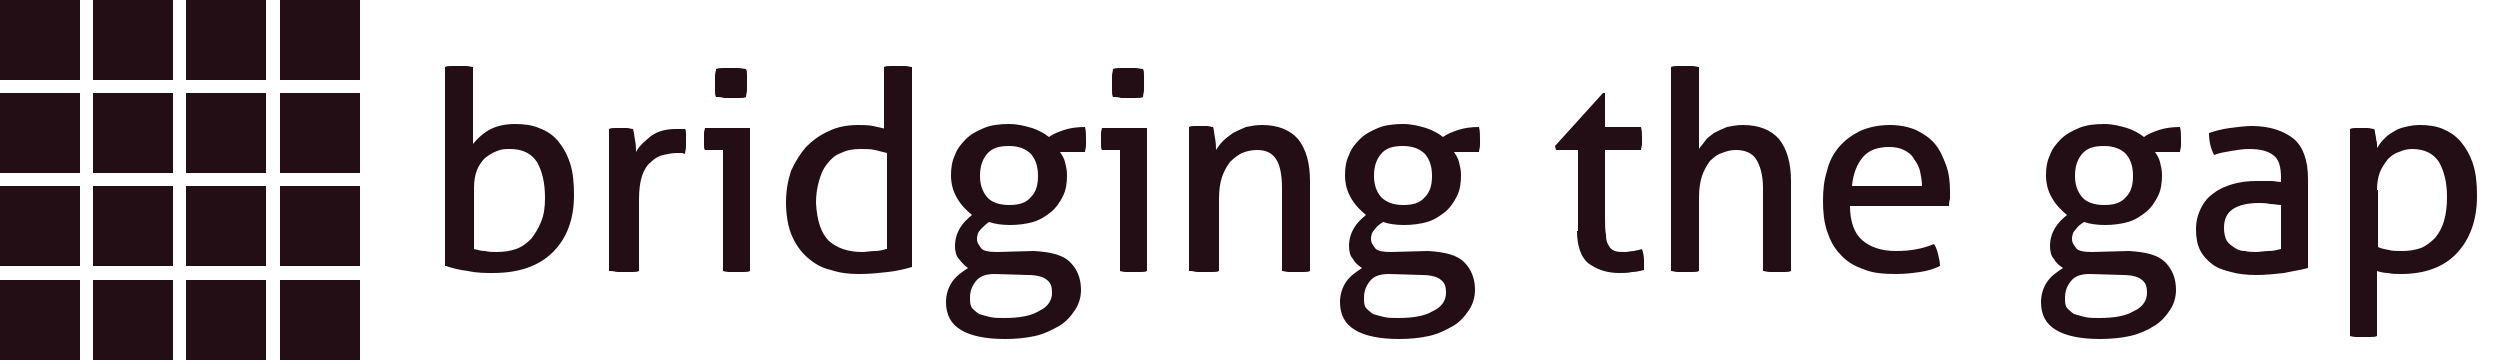
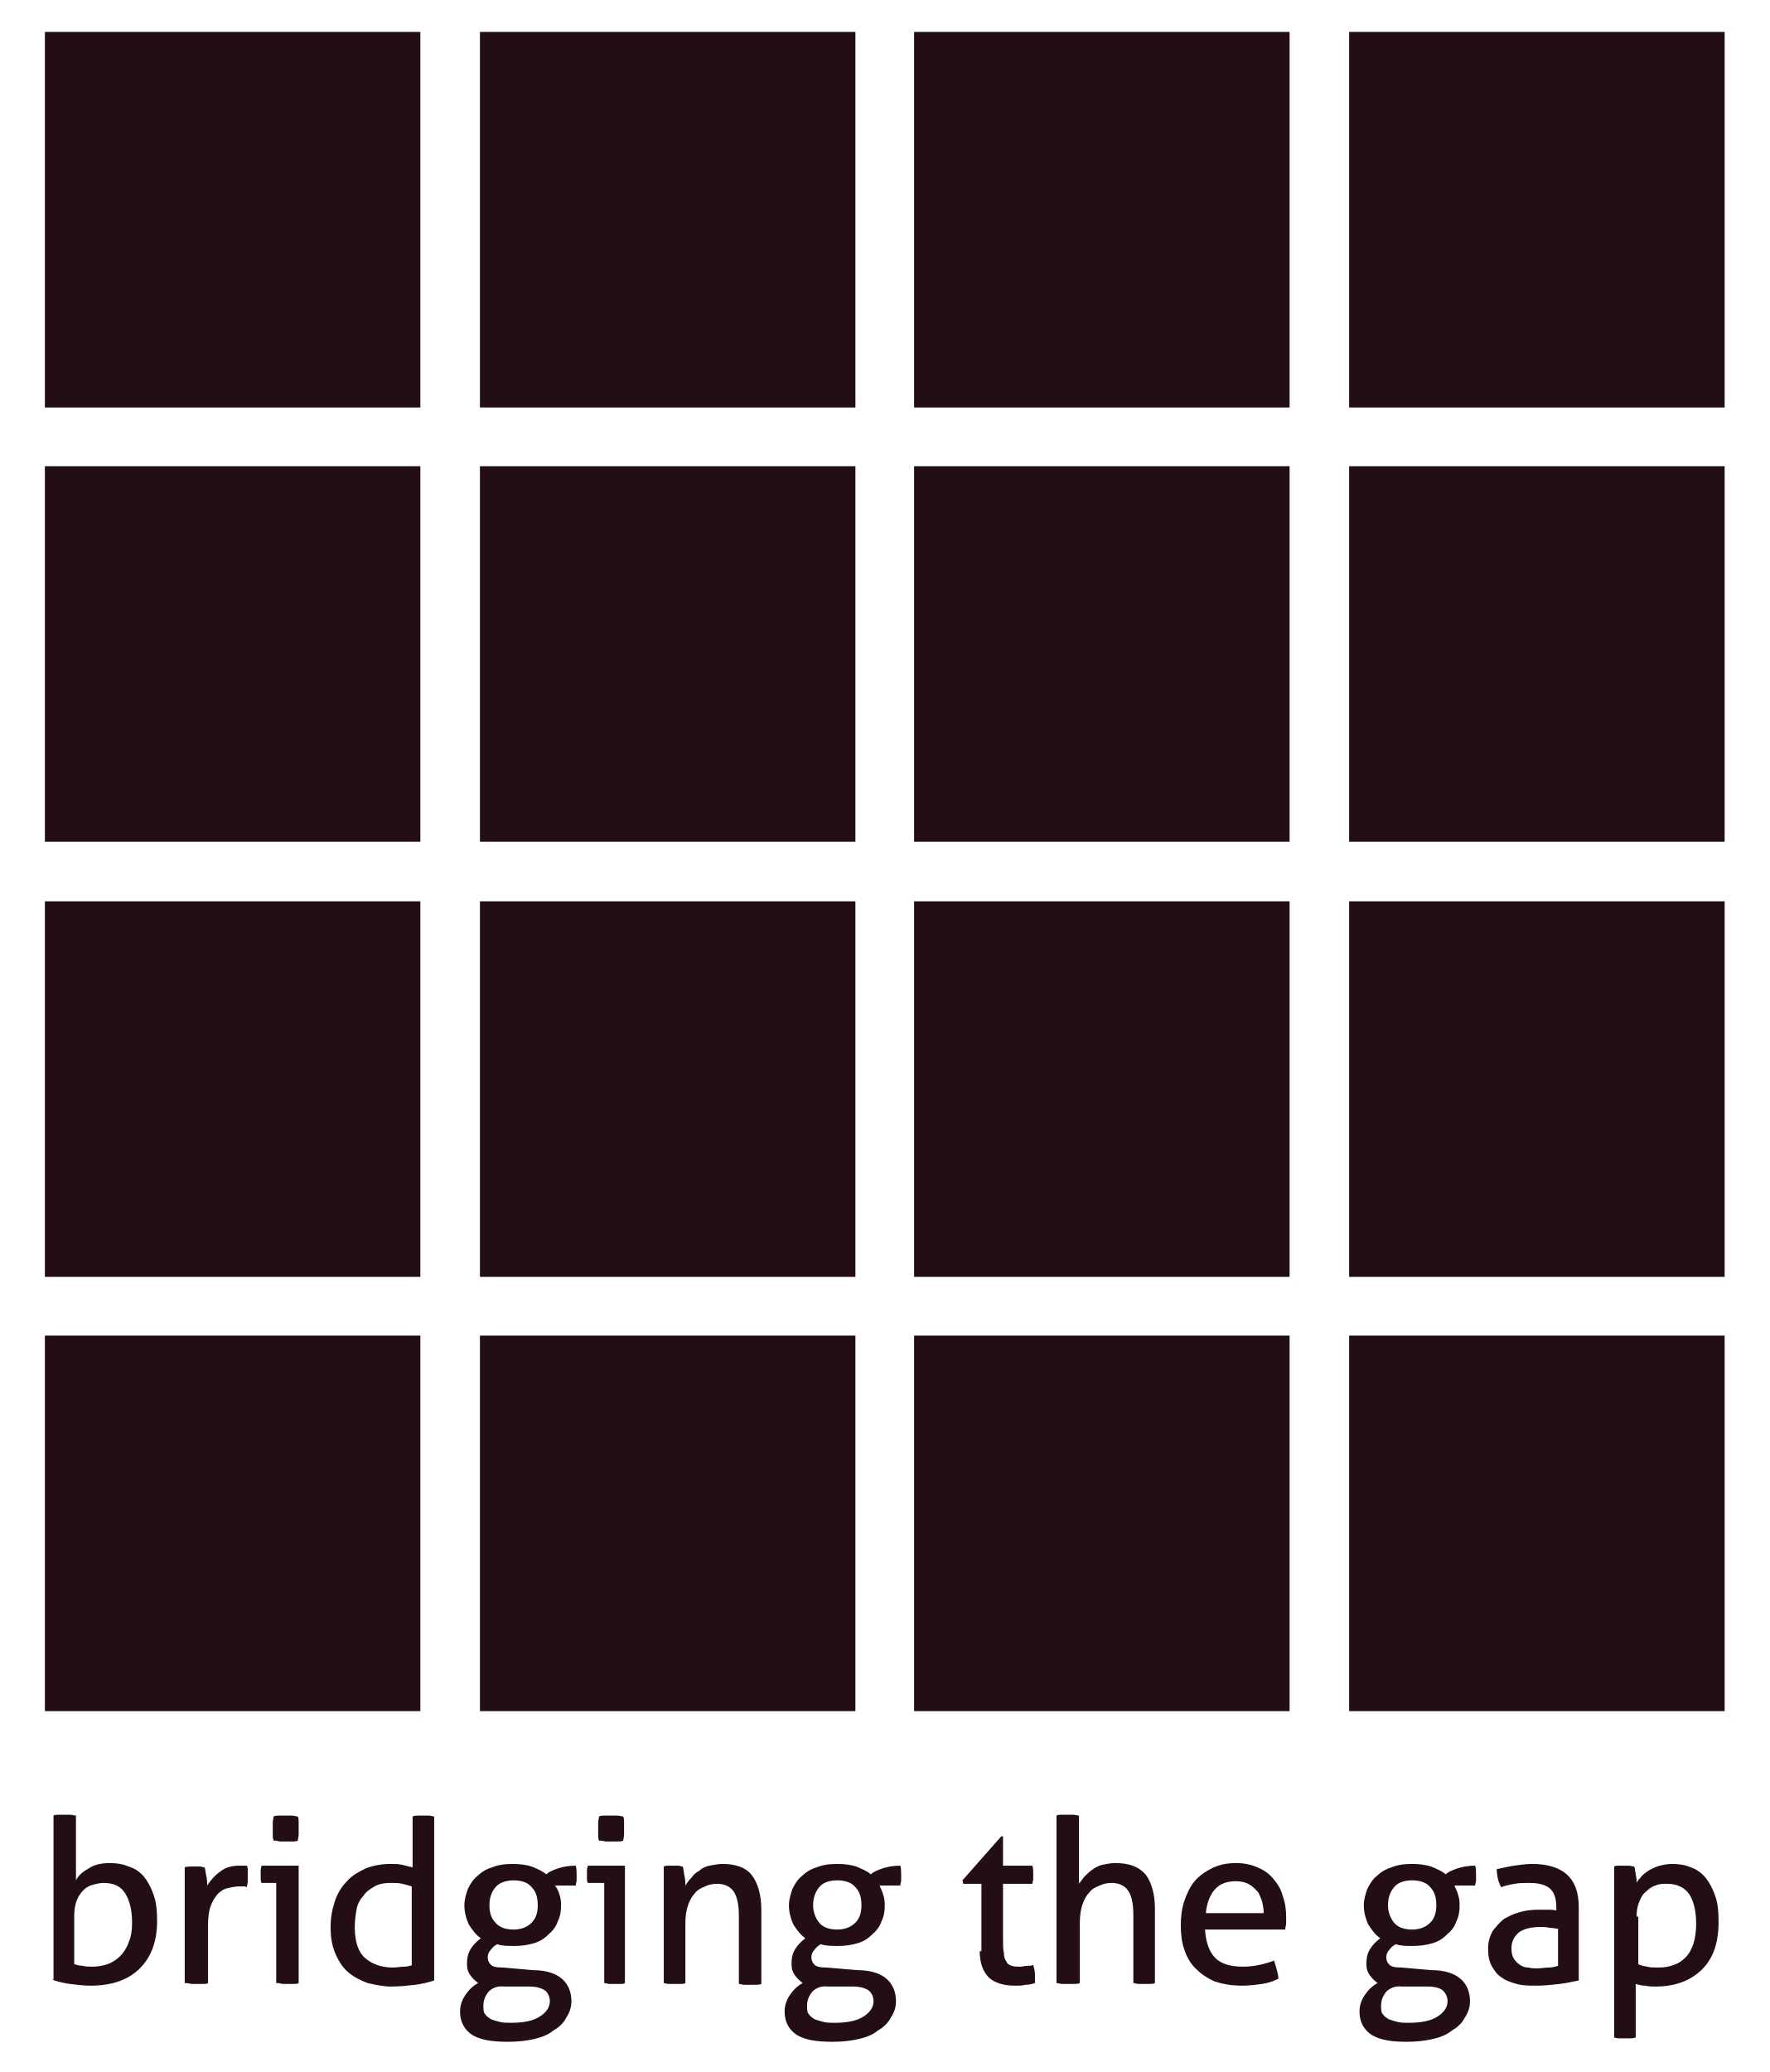
- <svg xmlns="http://www.w3.org/2000/svg" version="1.1" id="logoDark" x="0px" y="0px" width="250px" height="36px" viewBox="0 0 250 36" style="enable-background:new 0 0 250 36;" xml:space="preserve">
-   <g id="XMLID_18_">
-     <rect id="XMLID_16_" x="0" y="0" style="fill:#230E15;" width="8" height="8" />
-     <rect id="XMLID_15_" x="9.3" y="0" style="fill:#230E15;" width="8" height="8" />
-     <rect id="XMLID_14_" x="18.6" y="0" style="fill:#230E15;" width="8" height="8" />
-     <rect id="XMLID_13_" x="28" y="0" style="fill:#230E15;" width="8" height="8" />
-     <rect id="XMLID_12_" x="0" y="9.3" style="fill:#230E15;" width="8" height="8" />
-     <rect id="XMLID_11_" x="9.3" y="9.3" style="fill:#230E15;" width="8" height="8" />
-     <rect id="XMLID_10_" x="18.6" y="9.3" style="fill:#230E15;" width="8" height="8" />
-     <rect id="XMLID_9_" x="28" y="9.3" style="fill:#230E15;" width="8" height="8" />
-     <rect id="XMLID_8_" x="0" y="18.6" style="fill:#230E15;" width="8" height="8" />
-     <rect id="XMLID_7_" x="9.3" y="18.6" style="fill:#230E15;" width="8" height="8" />
-     <rect id="XMLID_6_" x="18.6" y="18.6" style="fill:#230E15;" width="8" height="8" />
-     <rect id="XMLID_5_" x="28" y="18.6" style="fill:#230E15;" width="8" height="8" />
-     <rect id="XMLID_4_" x="0" y="28" style="fill:#230E15;" width="8" height="8" />
-     <rect id="XMLID_3_" x="9.3" y="28" style="fill:#230E15;" width="8" height="8" />
-     <rect id="XMLID_2_" x="18.6" y="28" style="fill:#230E15;" width="8" height="8" />
-     <rect id="XMLID_1_" x="28" y="28" style="fill:#230E15;" width="8" height="8" />
+ <svg xmlns="http://www.w3.org/2000/svg" version="1.1" id="Layer_1" x="0px" y="0px" width="205px" height="240px" viewBox="0 0 205 240" enable-background="new 0 0 205 240" xml:space="preserve">
+   <g id="XMLID_14_">
+     <rect id="XMLID_58_" x="5.2" y="3.7" fill="#230E15" width="43.5" height="43.5" />
+     <rect id="XMLID_57_" x="55.6" y="3.7" fill="#230E15" width="43.5" height="43.5" />
+     <rect id="XMLID_56_" x="105.9" y="3.7" fill="#230E15" width="43.5" height="43.5" />
+     <rect id="XMLID_55_" x="156.3" y="3.7" fill="#230E15" width="43.5" height="43.5" />
+     <rect id="XMLID_54_" x="5.2" y="54" fill="#230E15" width="43.5" height="43.5" />
+     <rect id="XMLID_53_" x="55.6" y="54" fill="#230E15" width="43.5" height="43.5" />
+     <rect id="XMLID_52_" x="105.9" y="54" fill="#230E15" width="43.5" height="43.5" />
+     <rect id="XMLID_51_" x="156.3" y="54" fill="#230E15" width="43.5" height="43.5" />
+     <rect id="XMLID_50_" x="5.2" y="104.4" fill="#230E15" width="43.5" height="43.5" />
+     <rect id="XMLID_49_" x="55.6" y="104.4" fill="#230E15" width="43.5" height="43.5" />
+     <rect id="XMLID_48_" x="105.9" y="104.4" fill="#230E15" width="43.5" height="43.5" />
+     <rect id="XMLID_47_" x="156.3" y="104.4" fill="#230E15" width="43.5" height="43.5" />
+     <rect id="XMLID_46_" x="5.2" y="154.7" fill="#230E15" width="43.5" height="43.5" />
+     <rect id="XMLID_45_" x="55.6" y="154.7" fill="#230E15" width="43.5" height="43.5" />
+     <rect id="XMLID_44_" x="105.9" y="154.7" fill="#230E15" width="43.5" height="43.5" />
+     <rect id="XMLID_43_" x="156.3" y="154.7" fill="#230E15" width="43.5" height="43.5" />
+     <path fill="#230E15" d="M189.6,222c0-0.7,0.1-1.2,0.3-1.7c0.2-0.5,0.4-0.9,0.8-1.2c0.3-0.3,0.7-0.6,1.1-0.7   c0.4-0.2,0.8-0.2,1.3-0.2c1.2,0,2,0.4,2.6,1.2c0.5,0.8,0.8,1.9,0.8,3.4c0,0.9-0.1,1.6-0.3,2.3c-0.2,0.6-0.5,1.2-0.9,1.6   c-0.4,0.4-0.8,0.7-1.4,0.9c-0.5,0.2-1.1,0.3-1.7,0.3c-0.6,0-1,0-1.4-0.1c-0.4-0.1-0.7-0.1-1-0.3V222z M186.9,236   c0.2,0,0.4,0.1,0.6,0.1c0.2,0,0.5,0,0.7,0c0.2,0,0.4,0,0.6,0c0.2,0,0.5,0,0.7-0.1v-6.2c0.3,0.1,0.7,0.2,1.1,0.2   c0.4,0.1,0.8,0.1,1.2,0.1c2.3,0,4.1-0.7,5.4-2c1.3-1.3,1.9-3.1,1.9-5.5c0-1.2-0.1-2.2-0.4-3c-0.3-0.9-0.7-1.6-1.1-2.1   c-0.5-0.6-1.1-1-1.7-1.2c-0.7-0.3-1.4-0.4-2.2-0.4c-0.5,0-1,0.1-1.4,0.2c-0.4,0.1-0.8,0.3-1.2,0.5c-0.3,0.2-0.6,0.4-0.9,0.7   c-0.2,0.3-0.5,0.5-0.6,0.8c0-0.1,0-0.2,0-0.4c0-0.2-0.1-0.4-0.1-0.6c0-0.2-0.1-0.4-0.1-0.6c0-0.2-0.1-0.3-0.1-0.3   c-0.2,0-0.4-0.1-0.6-0.1c-0.2,0-0.4,0-0.6,0c-0.2,0-0.4,0-0.6,0c-0.2,0-0.4,0-0.5,0.1V236z M180.5,221.3c-0.2,0-0.6-0.1-0.9-0.1   c-0.4,0-0.8,0-1.4,0c-0.8,0-1.5,0.1-2.2,0.3c-0.7,0.2-1.3,0.5-1.8,0.8c-0.5,0.4-0.9,0.9-1.3,1.4c-0.3,0.6-0.5,1.2-0.5,2   c0,0.8,0.1,1.4,0.4,2c0.3,0.5,0.6,1,1.1,1.3c0.5,0.4,1.1,0.6,1.8,0.8c0.7,0.2,1.5,0.2,2.3,0.2c0.9,0,1.8-0.1,2.7-0.2   c0.9-0.1,1.6-0.3,2.2-0.4v-8.5c0-1.8-0.5-3-1.4-3.8c-0.9-0.8-2.3-1.2-4-1.2c-0.7,0-1.4,0.1-2.1,0.2c-0.7,0.1-1.4,0.3-2,0.4   c0,0.8,0.2,1.5,0.5,2.1c0.5-0.2,1-0.3,1.6-0.4c0.5-0.1,1.1-0.1,1.7-0.1c1,0,1.8,0.2,2.3,0.6c0.5,0.4,0.8,1.1,0.8,2.2V221.3z    M180.5,227.7c-0.3,0.1-0.7,0.2-1.1,0.2c-0.4,0-0.9,0.1-1.3,0.1c-0.3,0-0.7,0-1-0.1c-0.4,0-0.7-0.1-1-0.3c-0.3-0.2-0.5-0.4-0.7-0.7   c-0.2-0.3-0.3-0.7-0.3-1.2c0-0.8,0.3-1.4,0.9-1.9c0.6-0.4,1.4-0.6,2.5-0.6c0.3,0,0.6,0,1,0.1c0.4,0,0.7,0.1,1,0.1V227.7z    M161.5,222.7c-0.4-0.5-0.7-1.2-0.7-2c0-0.8,0.2-1.5,0.7-2.1c0.4-0.5,1.1-0.8,2.1-0.8c1,0,1.7,0.3,2.1,0.8c0.5,0.5,0.7,1.2,0.7,2.1   c0,0.8-0.2,1.5-0.7,2c-0.5,0.5-1.2,0.8-2.1,0.8C162.6,223.5,161.9,223.2,161.5,222.7 M165.4,230.1c0.9,0,1.5,0.2,1.8,0.5   c0.3,0.3,0.5,0.7,0.5,1.2c0,0.7-0.4,1.3-1.2,1.8s-1.9,0.7-3.3,0.7c-0.5,0-0.9,0-1.3-0.1c-0.4-0.1-0.7-0.2-1-0.3   c-0.3-0.2-0.5-0.3-0.7-0.6c-0.2-0.2-0.2-0.6-0.2-1c0-0.6,0.2-1.1,0.6-1.6c0.4-0.4,1-0.7,1.8-0.6L165.4,230.1z M162.4,227.9   c-0.8,0-1.3-0.1-1.5-0.4c-0.2-0.2-0.3-0.5-0.3-0.8c0-0.3,0.1-0.6,0.4-0.9c0.2-0.3,0.5-0.5,0.7-0.6c0.6,0.2,1.2,0.2,2,0.2   c0.8,0,1.5-0.1,2.2-0.3s1.2-0.5,1.7-1c0.5-0.4,0.9-0.9,1.1-1.5c0.3-0.6,0.4-1.2,0.4-2c0-0.5-0.1-0.9-0.2-1.2   c-0.1-0.4-0.3-0.7-0.4-1h2.4c0-0.2,0.1-0.4,0.1-0.6c0-0.2,0-0.4,0-0.6c0-0.4,0-0.8-0.1-1.1c-0.7,0-1.4,0.1-2,0.3   c-0.6,0.2-1.1,0.4-1.4,0.7c-0.5-0.4-1-0.6-1.7-0.9c-0.6-0.2-1.4-0.3-2.2-0.3c-0.9,0-1.7,0.1-2.4,0.4c-0.7,0.2-1.3,0.6-1.7,1   c-0.5,0.4-0.8,0.9-1.1,1.5c-0.2,0.6-0.4,1.2-0.4,1.9c0,0.8,0.2,1.5,0.5,2.2c0.4,0.6,0.8,1.2,1.4,1.6c-0.5,0.4-0.9,0.8-1.2,1.3   c-0.3,0.5-0.4,1-0.4,1.7c0,0.5,0.1,0.9,0.4,1.3c0.2,0.3,0.5,0.6,0.9,0.9c-0.6,0.3-1.1,0.8-1.5,1.4c-0.4,0.6-0.6,1.2-0.6,1.9   c0,1.2,0.5,2.1,1.4,2.7c1,0.6,2.3,0.8,4.1,0.8c1,0,2-0.1,2.9-0.3c0.9-0.2,1.7-0.5,2.3-1c0.7-0.4,1.2-0.9,1.5-1.5   c0.4-0.6,0.6-1.2,0.6-1.9c0-1.1-0.4-2-1.1-2.6c-0.7-0.6-1.8-1-3.4-1L162.4,227.9z M139.7,221.6c0.1-1.2,0.5-2.1,1-2.7   c0.6-0.7,1.4-1,2.5-1c0.5,0,1,0.1,1.4,0.3c0.4,0.2,0.7,0.5,1,0.8c0.3,0.3,0.4,0.7,0.6,1.2c0.1,0.4,0.2,0.9,0.2,1.4H139.7z    M148.9,223.6c0-0.2,0-0.4,0.1-0.7c0-0.3,0-0.5,0-0.8c0-0.9-0.1-1.7-0.4-2.5c-0.2-0.8-0.6-1.4-1.1-2c-0.5-0.6-1.1-1-1.8-1.3   c-0.7-0.3-1.5-0.5-2.5-0.5c-1.1,0-2,0.2-2.8,0.6c-0.8,0.4-1.5,0.9-2,1.5c-0.5,0.6-0.9,1.4-1.2,2.3c-0.3,0.9-0.4,1.8-0.4,2.8   c0,1,0.1,2,0.4,2.8c0.3,0.9,0.7,1.6,1.3,2.2c0.6,0.6,1.3,1.1,2.2,1.5c0.9,0.3,1.9,0.5,3.2,0.5c0.8,0,1.6-0.1,2.3-0.2   c0.7-0.1,1.3-0.3,1.9-0.6c0-0.4-0.1-0.7-0.2-1.1c-0.1-0.4-0.2-0.7-0.3-1c-1.1,0.4-2.3,0.7-3.6,0.7c-1.4,0-2.5-0.3-3.2-1   c-0.7-0.7-1.1-1.8-1.2-3.3H148.9z M122.4,229.7c0.2,0,0.4,0.1,0.7,0.1c0.2,0,0.5,0,0.6,0c0.2,0,0.4,0,0.7,0c0.2,0,0.5,0,0.7-0.1v-7   c0-0.8,0.1-1.5,0.3-2.1c0.2-0.6,0.5-1.1,0.8-1.4c0.3-0.4,0.7-0.6,1.2-0.8c0.4-0.2,0.9-0.3,1.4-0.3c0.8,0,1.5,0.3,1.9,0.9   c0.4,0.6,0.6,1.5,0.6,2.8v7.9c0.2,0,0.4,0.1,0.6,0.1c0.2,0,0.5,0,0.6,0c0.2,0,0.4,0,0.6,0c0.2,0,0.5,0,0.7-0.1v-8.6   c0-1.7-0.4-3.1-1.1-4c-0.8-0.9-1.9-1.3-3.5-1.3c-0.5,0-1,0.1-1.5,0.2c-0.4,0.1-0.8,0.3-1.2,0.6c-0.3,0.2-0.6,0.5-0.9,0.8   c-0.2,0.3-0.4,0.5-0.6,0.8v-7.9c-0.2,0-0.4-0.1-0.7-0.1c-0.2,0-0.5,0-0.7,0c-0.2,0-0.4,0-0.6,0c-0.2,0-0.5,0-0.6,0.1V229.7z    M113.5,226c0,1.4,0.4,2.4,1.1,3.1c0.7,0.6,1.7,0.9,3,0.9c0.4,0,0.9,0,1.2-0.1c0.4,0,0.8-0.1,1.1-0.2c0-0.3,0-0.6,0-1   c0-0.4-0.1-0.7-0.2-1.1c-0.2,0.1-0.4,0.1-0.7,0.1c-0.3,0-0.5,0.1-0.8,0.1c-0.4,0-0.7,0-1-0.1c-0.3-0.1-0.5-0.2-0.6-0.5   c-0.2-0.2-0.3-0.6-0.3-1c-0.1-0.4-0.1-1-0.1-1.8v-6.2h3.4c0-0.2,0.1-0.4,0.1-0.5c0-0.2,0-0.4,0-0.6c0-0.4,0-0.7-0.1-1h-3.4v-3.4   h-0.2l-4.5,5.1l0.1,0.4h2.1V226z M94.9,222.7c-0.4-0.5-0.7-1.2-0.7-2c0-0.8,0.2-1.5,0.7-2.1c0.4-0.5,1.1-0.8,2.1-0.8   c1,0,1.7,0.3,2.1,0.8c0.5,0.5,0.7,1.2,0.7,2.1c0,0.8-0.2,1.5-0.7,2c-0.5,0.5-1.2,0.8-2.1,0.8C96,223.5,95.3,223.2,94.9,222.7    M98.8,230.1c0.9,0,1.5,0.2,1.9,0.5c0.3,0.3,0.5,0.7,0.5,1.2c0,0.7-0.4,1.3-1.2,1.8c-0.8,0.5-1.9,0.7-3.3,0.7c-0.5,0-0.9,0-1.3-0.1   c-0.4-0.1-0.7-0.2-1-0.3c-0.3-0.2-0.5-0.3-0.7-0.6c-0.2-0.2-0.2-0.6-0.2-1c0-0.6,0.2-1.1,0.6-1.6c0.4-0.4,1-0.7,1.8-0.6L98.8,230.1   z M95.8,227.9c-0.8,0-1.3-0.1-1.5-0.4c-0.2-0.2-0.3-0.5-0.3-0.8c0-0.3,0.1-0.6,0.4-0.9c0.2-0.3,0.5-0.5,0.7-0.6   c0.6,0.2,1.2,0.2,2,0.2c0.8,0,1.5-0.1,2.2-0.3c0.7-0.2,1.2-0.5,1.7-1c0.5-0.4,0.9-0.9,1.1-1.5c0.3-0.6,0.4-1.2,0.4-2   c0-0.5-0.1-0.9-0.2-1.2c-0.1-0.4-0.3-0.7-0.4-1h2.4c0-0.2,0.1-0.4,0.1-0.6c0-0.2,0-0.4,0-0.6c0-0.4,0-0.8-0.1-1.1   c-0.7,0-1.4,0.1-2,0.3c-0.6,0.2-1.1,0.4-1.4,0.7c-0.5-0.4-1-0.6-1.7-0.9c-0.6-0.2-1.4-0.3-2.2-0.3c-0.9,0-1.7,0.1-2.4,0.4   c-0.7,0.2-1.3,0.6-1.7,1c-0.5,0.4-0.8,0.9-1.1,1.5c-0.2,0.6-0.4,1.2-0.4,1.9c0,0.8,0.2,1.5,0.5,2.2c0.4,0.6,0.8,1.2,1.4,1.6   c-0.5,0.4-0.9,0.8-1.2,1.3c-0.3,0.5-0.4,1-0.4,1.7c0,0.5,0.1,0.9,0.4,1.3c0.2,0.3,0.5,0.6,0.9,0.9c-0.6,0.3-1.1,0.8-1.5,1.4   c-0.4,0.6-0.6,1.2-0.6,1.9c0,1.2,0.5,2.1,1.4,2.7c1,0.6,2.3,0.8,4.2,0.8c1,0,2-0.1,2.9-0.3c0.9-0.2,1.7-0.5,2.3-1   c0.7-0.4,1.2-0.9,1.5-1.5c0.4-0.6,0.6-1.2,0.6-1.9c0-1.1-0.4-2-1.1-2.6c-0.7-0.6-1.8-1-3.4-1L95.8,227.9z M76.8,229.7   c0.2,0,0.4,0.1,0.7,0.1c0.2,0,0.5,0,0.7,0c0.2,0,0.4,0,0.6,0c0.2,0,0.5,0,0.6-0.1v-6.9c0-0.8,0.1-1.5,0.3-2.1   c0.2-0.6,0.5-1.1,0.8-1.4c0.3-0.4,0.7-0.6,1.2-0.8c0.4-0.2,0.9-0.3,1.4-0.3c0.8,0,1.5,0.3,1.9,0.9c0.4,0.6,0.6,1.5,0.6,2.8v7.9   c0.2,0,0.4,0.1,0.6,0.1c0.2,0,0.5,0,0.6,0c0.2,0,0.4,0,0.7,0c0.2,0,0.5,0,0.7-0.1v-8.6c0-1.7-0.4-3.1-1.1-4   c-0.7-0.9-1.9-1.3-3.4-1.3c-0.5,0-1,0.1-1.5,0.2c-0.5,0.1-0.9,0.3-1.2,0.6c-0.4,0.2-0.7,0.5-0.9,0.8c-0.3,0.3-0.5,0.6-0.7,0.9   c0-0.3,0-0.7-0.1-1.1c-0.1-0.5-0.1-0.8-0.2-1.1c-0.2,0-0.4-0.1-0.5-0.1c-0.2,0-0.3,0-0.5,0c-0.2,0-0.4,0-0.6,0   c-0.2,0-0.4,0-0.6,0.1V229.7z M70.1,213.3c0.3,0,0.5,0,0.7,0c0.2,0,0.4,0,0.7,0c0.3,0,0.5,0,0.7-0.1c0-0.2,0.1-0.4,0.1-0.7   c0-0.2,0-0.5,0-0.7c0-0.2,0-0.4,0-0.7c0-0.2,0-0.5-0.1-0.7c-0.2,0-0.4-0.1-0.7-0.1c-0.3,0-0.5,0-0.7,0c-0.2,0-0.4,0-0.7,0   c-0.3,0-0.5,0-0.7,0.1c0,0.2-0.1,0.4-0.1,0.7c0,0.2,0,0.5,0,0.7c0,0.2,0,0.4,0,0.7c0,0.2,0,0.5,0.1,0.7   C69.6,213.2,69.9,213.2,70.1,213.3 M70,229.7c0.2,0,0.4,0.1,0.6,0.1c0.2,0,0.4,0,0.6,0c0.2,0,0.4,0,0.6,0c0.2,0,0.5,0,0.6-0.1   v-13.6h-4.3c0,0.1-0.1,0.3-0.1,0.5c0,0.2,0,0.4,0,0.5c0,0.2,0,0.4,0,0.5c0,0.2,0,0.3,0.1,0.5H70V229.7z M57.4,222.7   c-0.5-0.5-0.7-1.2-0.7-2c0-0.8,0.2-1.5,0.7-2.1c0.4-0.5,1.2-0.8,2.1-0.8c1,0,1.7,0.3,2.1,0.8c0.5,0.5,0.7,1.2,0.7,2.1   c0,0.8-0.2,1.5-0.7,2c-0.5,0.5-1.2,0.8-2.1,0.8C58.5,223.5,57.8,223.2,57.4,222.7 M61.3,230.1c0.9,0,1.5,0.2,1.9,0.5   c0.3,0.3,0.5,0.7,0.5,1.2c0,0.7-0.4,1.3-1.2,1.8c-0.8,0.5-1.9,0.7-3.3,0.7c-0.5,0-0.9,0-1.3-0.1c-0.4-0.1-0.7-0.2-1-0.3   c-0.3-0.2-0.5-0.3-0.7-0.6c-0.2-0.2-0.2-0.6-0.2-1c0-0.6,0.2-1.1,0.6-1.6c0.4-0.4,1-0.7,1.8-0.6L61.3,230.1z M58.3,227.9   c-0.8,0-1.3-0.1-1.5-0.4c-0.2-0.2-0.3-0.5-0.3-0.8c0-0.3,0.1-0.6,0.4-0.9c0.2-0.3,0.5-0.5,0.7-0.6c0.6,0.2,1.2,0.2,2,0.2   c0.8,0,1.5-0.1,2.2-0.3c0.7-0.2,1.2-0.5,1.7-1c0.5-0.4,0.9-0.9,1.1-1.5c0.3-0.6,0.4-1.2,0.4-2c0-0.5-0.1-0.9-0.2-1.2   c-0.1-0.4-0.3-0.7-0.5-1h2.4c0-0.2,0.1-0.4,0.1-0.6c0-0.2,0-0.4,0-0.6c0-0.4,0-0.8-0.1-1.1c-0.7,0-1.4,0.1-2,0.3   c-0.6,0.2-1.1,0.4-1.4,0.7c-0.5-0.4-1-0.6-1.7-0.9c-0.6-0.2-1.4-0.3-2.2-0.3c-0.9,0-1.7,0.1-2.4,0.4c-0.7,0.2-1.3,0.6-1.7,1   c-0.5,0.4-0.8,0.9-1.1,1.5c-0.2,0.6-0.4,1.2-0.4,1.9c0,0.8,0.2,1.5,0.5,2.2c0.4,0.6,0.8,1.2,1.4,1.6c-0.5,0.4-0.9,0.8-1.2,1.3   c-0.3,0.5-0.4,1-0.4,1.7c0,0.5,0.1,0.9,0.4,1.3c0.2,0.3,0.5,0.6,0.9,0.9c-0.6,0.3-1.1,0.8-1.5,1.4c-0.4,0.6-0.6,1.2-0.6,1.9   c0,1.2,0.5,2.1,1.4,2.7c1,0.6,2.3,0.8,4.2,0.8c1,0,2-0.1,2.9-0.3c0.9-0.2,1.7-0.5,2.3-1c0.7-0.4,1.2-0.9,1.5-1.5   c0.4-0.6,0.6-1.2,0.6-1.9c0-1.1-0.4-2-1.1-2.6c-0.7-0.6-1.8-1-3.4-1L58.3,227.9z M47.8,227.6c-0.3,0.1-0.6,0.2-1,0.2   c-0.4,0-0.8,0.1-1.3,0.1c-1.3,0-2.4-0.4-3.2-1.1c-0.8-0.7-1.2-1.9-1.2-3.6c0-0.7,0.1-1.4,0.2-2s0.4-1.2,0.8-1.6   c0.3-0.5,0.8-0.8,1.3-1.1c0.5-0.3,1.2-0.4,1.9-0.4c0.5,0,0.9,0,1.3,0.1c0.4,0.1,0.8,0.2,1.1,0.3V227.6z M47.8,216.3   c-0.4-0.1-0.8-0.2-1.2-0.3c-0.5-0.1-0.9-0.1-1.4-0.1c-1,0-2,0.2-2.8,0.5c-0.8,0.4-1.6,0.8-2.2,1.5c-0.6,0.6-1.1,1.4-1.4,2.3   c-0.3,0.9-0.5,1.9-0.5,3c0,1.3,0.2,2.3,0.6,3.2c0.4,0.9,0.9,1.6,1.5,2.1c0.6,0.5,1.4,0.9,2.2,1.2c0.9,0.2,1.8,0.4,2.7,0.4   c1,0,1.9-0.1,2.8-0.2c0.8-0.1,1.6-0.3,2.2-0.5v-19c-0.2,0-0.4-0.1-0.6-0.1c-0.2,0-0.5,0-0.6,0c-0.2,0-0.4,0-0.6,0   c-0.2,0-0.5,0-0.7,0.1V216.3z M32.4,213.3c0.3,0,0.5,0,0.7,0c0.2,0,0.4,0,0.7,0c0.3,0,0.5,0,0.7-0.1c0-0.2,0.1-0.4,0.1-0.7   c0-0.2,0-0.5,0-0.7c0-0.2,0-0.4,0-0.7c0-0.2,0-0.5-0.1-0.7c-0.2,0-0.4-0.1-0.7-0.1c-0.3,0-0.5,0-0.7,0c-0.2,0-0.4,0-0.7,0   c-0.3,0-0.5,0-0.7,0.1c0,0.2-0.1,0.4-0.1,0.7c0,0.2,0,0.5,0,0.7c0,0.2,0,0.4,0,0.7c0,0.2,0,0.5,0.1,0.7   C31.9,213.2,32.1,213.2,32.4,213.3 M32.2,229.7c0.2,0,0.4,0.1,0.6,0.1c0.2,0,0.4,0,0.6,0c0.2,0,0.4,0,0.6,0c0.2,0,0.5,0,0.6-0.1   v-13.6h-4.3c0,0.1-0.1,0.3-0.1,0.5c0,0.2,0,0.4,0,0.5c0,0.2,0,0.4,0,0.5c0,0.2,0,0.3,0.1,0.5h1.7V229.7z M21.6,229.7   c0.2,0,0.4,0.1,0.7,0.1c0.2,0,0.5,0,0.6,0c0.2,0,0.4,0,0.6,0c0.2,0,0.5,0,0.6-0.1V223c0-0.9,0.1-1.7,0.3-2.2c0.2-0.6,0.5-1,0.8-1.4   c0.3-0.3,0.7-0.6,1.2-0.7c0.4-0.1,0.9-0.2,1.4-0.2h0.4c0.1,0,0.3,0,0.4,0.1c0-0.2,0.1-0.4,0.1-0.7c0-0.2,0-0.4,0-0.7   c0-0.2,0-0.4,0-0.6c0-0.2,0-0.3-0.1-0.5c-0.1,0-0.2,0-0.4,0c-0.1,0-0.3,0-0.4,0c-1,0-1.7,0.2-2.3,0.7c-0.6,0.4-1.1,1-1.5,1.6   c0-0.3,0-0.7-0.1-1.1c-0.1-0.4-0.1-0.8-0.2-1c-0.2,0-0.3-0.1-0.5-0.1c-0.2,0-0.4,0-0.6,0c-0.2,0-0.4,0-0.6,0c-0.2,0-0.4,0-0.6,0.1   V229.7z M8.6,221.9c0-0.7,0.1-1.3,0.3-1.8c0.2-0.5,0.5-0.9,0.8-1.2c0.3-0.3,0.7-0.5,1.1-0.6c0.4-0.1,0.8-0.2,1.2-0.2   c1.2,0,2,0.4,2.5,1.2c0.5,0.8,0.8,1.9,0.8,3.4c0,0.9-0.1,1.6-0.4,2.3c-0.2,0.6-0.6,1.2-1,1.6c-0.4,0.4-0.9,0.7-1.4,0.9   c-0.6,0.2-1.2,0.3-1.8,0.3c-0.4,0-0.8,0-1.1-0.1c-0.4,0-0.7-0.1-1-0.2V221.9z M6,229.3c0.6,0.2,1.3,0.4,2.1,0.5   c0.8,0.1,1.6,0.2,2.4,0.2c2.5,0,4.4-0.7,5.7-2c1.3-1.3,2-3.1,2-5.5c0-1.2-0.1-2.2-0.4-3c-0.3-0.9-0.7-1.6-1.1-2.1   c-0.5-0.6-1.1-1-1.8-1.2c-0.7-0.3-1.4-0.4-2.2-0.4c-1,0-1.8,0.2-2.4,0.6c-0.7,0.4-1.2,0.8-1.5,1.4v-7.5c-0.2,0-0.4-0.1-0.7-0.1   c-0.2,0-0.5,0-0.7,0c-0.2,0-0.4,0-0.6,0c-0.2,0-0.5,0-0.6,0.1V229.3z" />
+     <rect id="XMLID_15_" x="5.2" y="3.7" fill="none" width="194.5" height="232.6" />
  </g>
-   <path id="XMLID_19_" style="fill:#230E15;" d="M237.7,19c0-0.7,0.1-1.3,0.3-1.8c0.2-0.5,0.5-0.9,0.8-1.3c0.3-0.3,0.7-0.6,1.1-0.7  c0.4-0.2,0.9-0.3,1.3-0.3c1.2,0,2.1,0.4,2.7,1.3c0.5,0.9,0.8,2,0.8,3.5c0,0.9-0.1,1.7-0.3,2.4c-0.2,0.7-0.5,1.2-0.9,1.7  c-0.4,0.4-0.9,0.8-1.4,1c-0.6,0.2-1.2,0.3-1.8,0.3c-0.6,0-1.1,0-1.4-0.1c-0.4-0.1-0.7-0.1-1.1-0.3V19z M234.9,33.6  c0.2,0,0.4,0.1,0.7,0.1c0.3,0,0.5,0,0.7,0c0.2,0,0.4,0,0.7,0c0.3,0,0.5,0,0.7-0.1v-6.5c0.3,0.1,0.7,0.2,1.1,0.2  c0.4,0.1,0.8,0.1,1.3,0.1c2.4,0,4.3-0.7,5.6-2.1c1.3-1.4,2-3.3,2-5.7c0-1.2-0.1-2.3-0.4-3.2c-0.3-0.9-0.7-1.6-1.2-2.2  c-0.5-0.6-1.1-1-1.8-1.3c-0.7-0.3-1.5-0.4-2.3-0.4c-0.6,0-1.1,0.1-1.5,0.2c-0.5,0.1-0.9,0.3-1.2,0.5c-0.4,0.2-0.7,0.5-0.9,0.7  c-0.3,0.3-0.5,0.6-0.7,0.9c0-0.1,0-0.2,0-0.4c0-0.2-0.1-0.4-0.1-0.6c0-0.2-0.1-0.4-0.1-0.6c0-0.2-0.1-0.3-0.1-0.3  c-0.2,0-0.4-0.1-0.6-0.1c-0.2,0-0.4,0-0.6,0c-0.2,0-0.4,0-0.6,0c-0.2,0-0.4,0-0.6,0.1V33.6z M228.1,18.2c-0.3,0-0.6-0.1-1-0.1  c-0.4,0-0.9,0-1.5,0c-0.8,0-1.6,0.1-2.3,0.3c-0.7,0.2-1.4,0.5-1.9,0.9c-0.6,0.4-1,0.9-1.3,1.5c-0.3,0.6-0.5,1.3-0.5,2.1  c0,0.8,0.1,1.5,0.4,2.1c0.3,0.6,0.7,1,1.2,1.4c0.5,0.4,1.1,0.6,1.9,0.8c0.7,0.2,1.6,0.3,2.5,0.3c1,0,1.9-0.1,2.8-0.2  c0.9-0.2,1.7-0.3,2.4-0.5v-8.9c0-1.9-0.5-3.2-1.4-4c-1-0.8-2.4-1.3-4.2-1.3c-0.7,0-1.4,0.1-2.2,0.2c-0.8,0.1-1.5,0.3-2.1,0.5  c0,0.9,0.2,1.6,0.5,2.2c0.5-0.2,1.1-0.3,1.7-0.4c0.6-0.1,1.2-0.2,1.8-0.2c1.1,0,1.9,0.2,2.4,0.6c0.6,0.4,0.8,1.2,0.8,2.3V18.2z   M228.1,24.9c-0.4,0.1-0.8,0.2-1.2,0.2c-0.5,0-0.9,0.1-1.3,0.1c-0.3,0-0.7,0-1.1-0.1c-0.4,0-0.7-0.1-1-0.3c-0.3-0.2-0.6-0.4-0.8-0.7  c-0.2-0.3-0.3-0.8-0.3-1.3c0-0.9,0.3-1.5,0.9-1.9c0.6-0.4,1.5-0.6,2.6-0.6c0.3,0,0.7,0,1.1,0.1c0.4,0,0.8,0.1,1.1,0.1V24.9z   M208.2,19.7c-0.5-0.6-0.7-1.3-0.7-2.1c0-0.9,0.2-1.6,0.7-2.2c0.5-0.6,1.2-0.8,2.2-0.8c1,0,1.7,0.3,2.2,0.8c0.5,0.6,0.7,1.3,0.7,2.2  c0,0.9-0.2,1.6-0.7,2.1c-0.5,0.6-1.2,0.8-2.2,0.8C209.4,20.5,208.6,20.2,208.2,19.7 M212.3,27.5c0.9,0,1.6,0.2,1.9,0.5  c0.4,0.3,0.5,0.7,0.5,1.3c0,0.7-0.4,1.4-1.3,1.8c-0.8,0.5-2,0.7-3.5,0.7c-0.5,0-1,0-1.4-0.1c-0.4-0.1-0.8-0.2-1.1-0.3  c-0.3-0.2-0.5-0.4-0.7-0.6c-0.2-0.3-0.2-0.6-0.2-1c0-0.7,0.2-1.2,0.6-1.7c0.4-0.5,1-0.7,1.9-0.7L212.3,27.5z M209.2,25.2  c-0.8,0-1.4-0.1-1.6-0.4c-0.2-0.3-0.4-0.5-0.4-0.9c0-0.4,0.1-0.7,0.4-1c0.2-0.3,0.5-0.5,0.8-0.7c0.6,0.2,1.3,0.3,2.1,0.3  c0.8,0,1.6-0.1,2.3-0.3s1.3-0.6,1.8-1c0.5-0.4,0.9-1,1.2-1.6c0.3-0.6,0.4-1.3,0.4-2.1c0-0.5-0.1-0.9-0.2-1.3c-0.1-0.4-0.3-0.7-0.5-1  h2.5c0-0.2,0.1-0.4,0.1-0.7c0-0.2,0-0.4,0-0.6c0-0.4,0-0.8-0.1-1.2c-0.8,0-1.5,0.1-2.1,0.3c-0.6,0.2-1.1,0.4-1.5,0.7  c-0.5-0.4-1.1-0.7-1.7-0.9c-0.7-0.2-1.4-0.4-2.3-0.4c-0.9,0-1.8,0.1-2.5,0.4c-0.7,0.3-1.3,0.6-1.8,1.1c-0.5,0.5-0.9,1-1.1,1.6  c-0.3,0.6-0.4,1.3-0.4,2c0,0.9,0.2,1.6,0.6,2.3c0.4,0.7,0.9,1.2,1.5,1.7c-0.5,0.4-0.9,0.8-1.2,1.3c-0.3,0.5-0.5,1.1-0.5,1.8  c0,0.5,0.1,1,0.4,1.3c0.2,0.4,0.6,0.7,0.9,0.9c-0.6,0.4-1.2,0.8-1.6,1.4c-0.4,0.6-0.6,1.3-0.6,2c0,1.3,0.5,2.2,1.5,2.8  c1,0.6,2.5,0.9,4.4,0.9c1.1,0,2.1-0.1,3-0.3c0.9-0.2,1.8-0.6,2.4-1c0.7-0.4,1.2-1,1.6-1.6c0.4-0.6,0.6-1.3,0.6-2  c0-1.2-0.4-2.1-1.1-2.8c-0.7-0.7-1.9-1-3.6-1.1L209.2,25.2z M185.2,18.6c0.1-1.2,0.5-2.2,1.1-2.9c0.6-0.7,1.5-1,2.6-1  c0.6,0,1.1,0.1,1.5,0.3c0.4,0.2,0.8,0.5,1,0.9c0.3,0.4,0.5,0.8,0.6,1.2c0.1,0.5,0.2,1,0.2,1.5H185.2z M194.9,20.6  c0-0.2,0-0.4,0.1-0.7c0-0.3,0-0.6,0-0.8c0-0.9-0.1-1.8-0.4-2.6c-0.3-0.8-0.6-1.5-1.1-2.1c-0.5-0.6-1.1-1-1.9-1.4  c-0.7-0.3-1.6-0.5-2.6-0.5c-1.1,0-2.1,0.2-3,0.6c-0.8,0.4-1.5,0.9-2.1,1.6c-0.6,0.7-1,1.5-1.2,2.4c-0.3,0.9-0.4,1.9-0.4,3  c0,1.1,0.1,2.1,0.4,3c0.3,0.9,0.7,1.7,1.3,2.3c0.6,0.7,1.4,1.2,2.3,1.5c0.9,0.4,2,0.5,3.3,0.5c0.9,0,1.7-0.1,2.4-0.2  c0.7-0.1,1.4-0.3,2-0.6c0-0.4-0.1-0.8-0.2-1.2c-0.1-0.4-0.2-0.7-0.4-1c-1.2,0.5-2.4,0.7-3.8,0.7c-1.5,0-2.6-0.4-3.4-1.1  c-0.8-0.7-1.2-1.9-1.2-3.4H194.9z M167.1,27.1c0.2,0,0.4,0.1,0.7,0.1c0.3,0,0.5,0,0.7,0c0.2,0,0.4,0,0.7,0c0.3,0,0.5,0,0.7-0.1v-7.3  c0-0.9,0.1-1.6,0.3-2.2c0.2-0.6,0.5-1.1,0.8-1.5c0.4-0.4,0.8-0.7,1.2-0.8c0.5-0.2,0.9-0.3,1.4-0.3c0.9,0,1.6,0.3,2,0.9  c0.4,0.6,0.7,1.6,0.7,2.9v8.3c0.2,0,0.4,0.1,0.7,0.1c0.2,0,0.5,0,0.7,0c0.2,0,0.4,0,0.7,0c0.3,0,0.5,0,0.7-0.1v-9  c0-1.8-0.4-3.2-1.2-4.2c-0.8-0.9-2-1.4-3.6-1.4c-0.6,0-1.1,0.1-1.6,0.2c-0.5,0.2-0.9,0.4-1.3,0.6c-0.4,0.3-0.7,0.5-0.9,0.8  c-0.2,0.3-0.5,0.6-0.6,0.8V6.7c-0.2,0-0.4-0.1-0.7-0.1c-0.3,0-0.5,0-0.7,0c-0.2,0-0.4,0-0.7,0c-0.2,0-0.5,0-0.7,0.1V27.1z   M157.7,23.1c0,1.5,0.4,2.6,1.1,3.2c0.8,0.6,1.8,1,3.1,1c0.5,0,0.9,0,1.3-0.1c0.4,0,0.8-0.1,1.2-0.2c0-0.3,0-0.6,0-1  c0-0.4-0.1-0.8-0.2-1.1c-0.2,0.1-0.5,0.1-0.8,0.2c-0.3,0-0.6,0.1-0.9,0.1c-0.4,0-0.7,0-1-0.1c-0.3-0.1-0.5-0.3-0.6-0.5  c-0.2-0.3-0.3-0.6-0.3-1.1c-0.1-0.5-0.1-1.1-0.1-1.9V15h3.6c0-0.2,0.1-0.4,0.1-0.6c0-0.2,0-0.4,0-0.6c0-0.4,0-0.7-0.1-1.1h-3.6V9.3  h-0.2l-4.8,5.3l0.1,0.4h2.2V23.1z M138.1,19.7c-0.5-0.6-0.7-1.3-0.7-2.1c0-0.9,0.2-1.6,0.7-2.2c0.5-0.6,1.2-0.8,2.2-0.8  c1,0,1.7,0.3,2.2,0.8c0.5,0.6,0.7,1.3,0.7,2.2c0,0.9-0.2,1.6-0.7,2.1c-0.5,0.6-1.2,0.8-2.2,0.8C139.3,20.5,138.6,20.2,138.1,19.7   M142.2,27.5c0.9,0,1.6,0.2,1.9,0.5c0.4,0.3,0.5,0.7,0.5,1.3c0,0.7-0.4,1.4-1.3,1.8c-0.8,0.5-2,0.7-3.5,0.7c-0.5,0-1,0-1.4-0.1  c-0.4-0.1-0.8-0.2-1.1-0.3c-0.3-0.2-0.5-0.4-0.7-0.6c-0.2-0.3-0.2-0.6-0.2-1c0-0.7,0.2-1.2,0.6-1.7c0.4-0.5,1-0.7,1.9-0.7  L142.2,27.5z M139.1,25.2c-0.8,0-1.4-0.1-1.6-0.4c-0.2-0.3-0.4-0.5-0.4-0.9c0-0.4,0.1-0.7,0.4-1c0.2-0.3,0.5-0.5,0.8-0.7  c0.6,0.2,1.3,0.3,2.1,0.3c0.8,0,1.6-0.1,2.3-0.3c0.7-0.2,1.3-0.6,1.8-1c0.5-0.4,0.9-1,1.2-1.6c0.3-0.6,0.4-1.3,0.4-2.1  c0-0.5-0.1-0.9-0.2-1.3c-0.1-0.4-0.3-0.7-0.5-1h2.5c0-0.2,0.1-0.4,0.1-0.7c0-0.2,0-0.4,0-0.6c0-0.4,0-0.8-0.1-1.2  c-0.8,0-1.5,0.1-2.1,0.3c-0.6,0.2-1.1,0.4-1.5,0.7c-0.5-0.4-1.1-0.7-1.7-0.9c-0.7-0.2-1.4-0.4-2.3-0.4c-0.9,0-1.8,0.1-2.5,0.4  c-0.7,0.3-1.3,0.6-1.8,1.1c-0.5,0.5-0.9,1-1.1,1.6c-0.3,0.6-0.4,1.3-0.4,2c0,0.9,0.2,1.6,0.6,2.3c0.4,0.7,0.9,1.2,1.5,1.7  c-0.5,0.4-0.9,0.8-1.2,1.3c-0.3,0.5-0.5,1.1-0.5,1.8c0,0.5,0.1,1,0.4,1.3c0.2,0.4,0.6,0.7,0.9,0.9c-0.6,0.4-1.2,0.8-1.6,1.4  c-0.4,0.6-0.6,1.3-0.6,2c0,1.3,0.5,2.2,1.5,2.8c1,0.6,2.5,0.9,4.4,0.9c1.1,0,2.1-0.1,3-0.3c0.9-0.2,1.7-0.6,2.4-1  c0.7-0.4,1.2-1,1.6-1.6c0.4-0.6,0.6-1.3,0.6-2c0-1.2-0.4-2.1-1.1-2.8c-0.7-0.7-1.9-1-3.6-1.1L139.1,25.2z M119.1,27.1  c0.2,0,0.4,0.1,0.7,0.1c0.3,0,0.5,0,0.7,0c0.2,0,0.4,0,0.7,0c0.3,0,0.5,0,0.7-0.1v-7.2c0-0.9,0.1-1.6,0.3-2.2  c0.2-0.6,0.5-1.1,0.8-1.5c0.4-0.4,0.8-0.7,1.2-0.9c0.5-0.2,1-0.3,1.5-0.3c0.9,0,1.5,0.3,1.9,0.9c0.4,0.6,0.6,1.6,0.6,2.9v8.3  c0.2,0,0.4,0.1,0.7,0.1c0.2,0,0.5,0,0.7,0c0.2,0,0.4,0,0.7,0c0.3,0,0.5,0,0.7-0.1v-9c0-1.8-0.4-3.2-1.2-4.2c-0.8-0.9-2-1.4-3.6-1.4  c-0.6,0-1.1,0.1-1.6,0.2c-0.5,0.2-0.9,0.4-1.3,0.6c-0.4,0.3-0.7,0.5-1,0.8c-0.3,0.3-0.5,0.6-0.7,0.9c0-0.3,0-0.7-0.1-1.2  c-0.1-0.5-0.1-0.9-0.2-1.1c-0.2,0-0.4-0.1-0.6-0.1c-0.2,0-0.4,0-0.6,0c-0.2,0-0.4,0-0.6,0c-0.2,0-0.4,0-0.6,0.1V27.1z M112.1,9.8  c0.3,0,0.5,0,0.8,0c0.2,0,0.4,0,0.7,0c0.3,0,0.5,0,0.7-0.1c0-0.2,0.1-0.5,0.1-0.7c0-0.3,0-0.5,0-0.7c0-0.2,0-0.4,0-0.7  c0-0.3,0-0.5-0.1-0.7c-0.2,0-0.5-0.1-0.8-0.1c-0.3,0-0.5,0-0.7,0c-0.2,0-0.4,0-0.7,0c-0.3,0-0.5,0-0.8,0.1c0,0.2-0.1,0.4-0.1,0.7  c0,0.3,0,0.5,0,0.7c0,0.2,0,0.4,0,0.7c0,0.3,0,0.5,0.1,0.7C111.6,9.7,111.8,9.7,112.1,9.8 M111.9,27.1c0.2,0,0.4,0.1,0.7,0.1  c0.3,0,0.5,0,0.7,0c0.2,0,0.4,0,0.7,0c0.3,0,0.5,0,0.7-0.1V12.8h-4.5c0,0.1-0.1,0.3-0.1,0.5c0,0.2,0,0.4,0,0.6c0,0.2,0,0.4,0,0.6  c0,0.2,0,0.4,0.1,0.5h1.8V27.1z M98.7,19.7c-0.5-0.6-0.7-1.3-0.7-2.1c0-0.9,0.2-1.6,0.7-2.2c0.5-0.6,1.2-0.8,2.2-0.8  c1,0,1.7,0.3,2.2,0.8c0.5,0.6,0.7,1.3,0.7,2.2c0,0.9-0.2,1.6-0.7,2.1c-0.5,0.6-1.2,0.8-2.2,0.8C99.9,20.5,99.1,20.2,98.7,19.7   M102.8,27.5c0.9,0,1.6,0.2,1.9,0.5c0.4,0.3,0.5,0.7,0.5,1.3c0,0.7-0.4,1.4-1.3,1.8c-0.8,0.5-2,0.7-3.5,0.7c-0.5,0-1,0-1.4-0.1  c-0.4-0.1-0.8-0.2-1.1-0.3c-0.3-0.2-0.5-0.4-0.7-0.6c-0.2-0.3-0.2-0.6-0.2-1c0-0.7,0.2-1.2,0.6-1.7c0.4-0.5,1-0.7,1.9-0.7  L102.8,27.5z M99.7,25.2c-0.8,0-1.4-0.1-1.6-0.4c-0.2-0.3-0.4-0.5-0.4-0.9c0-0.4,0.1-0.7,0.4-1c0.3-0.3,0.5-0.5,0.8-0.7  c0.6,0.2,1.3,0.3,2.1,0.3c0.8,0,1.6-0.1,2.3-0.3c0.7-0.2,1.3-0.6,1.8-1c0.5-0.4,0.9-1,1.2-1.6c0.3-0.6,0.4-1.3,0.4-2.1  c0-0.5-0.1-0.9-0.2-1.3c-0.1-0.4-0.3-0.7-0.5-1h2.5c0-0.2,0.1-0.4,0.1-0.7c0-0.2,0-0.4,0-0.6c0-0.4,0-0.8-0.1-1.2  c-0.8,0-1.5,0.1-2.1,0.3c-0.6,0.2-1.1,0.4-1.5,0.7c-0.5-0.4-1.1-0.7-1.7-0.9c-0.7-0.2-1.4-0.4-2.3-0.4c-0.9,0-1.8,0.1-2.5,0.4  c-0.7,0.3-1.3,0.6-1.8,1.1c-0.5,0.5-0.9,1-1.1,1.6c-0.3,0.6-0.4,1.3-0.4,2c0,0.9,0.2,1.6,0.6,2.3c0.4,0.7,0.9,1.2,1.5,1.7  c-0.5,0.4-0.9,0.8-1.2,1.3c-0.3,0.5-0.5,1.1-0.5,1.8c0,0.5,0.1,1,0.4,1.3c0.3,0.4,0.6,0.7,0.9,0.9c-0.6,0.4-1.2,0.8-1.6,1.4  c-0.4,0.6-0.6,1.3-0.6,2c0,1.3,0.5,2.2,1.5,2.8c1,0.6,2.5,0.9,4.4,0.9c1.1,0,2.1-0.1,3-0.3c0.9-0.2,1.7-0.6,2.4-1  c0.7-0.4,1.2-1,1.6-1.6c0.4-0.6,0.6-1.3,0.6-2c0-1.2-0.4-2.1-1.1-2.8c-0.7-0.7-1.9-1-3.6-1.1L99.7,25.2z M88.6,24.9  c-0.3,0.1-0.7,0.2-1.1,0.2c-0.4,0-0.9,0.1-1.3,0.1c-1.4,0-2.5-0.4-3.3-1.1c-0.8-0.8-1.2-2-1.3-3.8c0-0.8,0.1-1.5,0.3-2.2  c0.2-0.7,0.4-1.2,0.8-1.7c0.4-0.5,0.8-0.9,1.4-1.1c0.6-0.3,1.2-0.4,2-0.4c0.5,0,1,0,1.4,0.1c0.4,0.1,0.8,0.2,1.2,0.3V24.9z   M88.6,12.9c-0.4-0.1-0.8-0.2-1.3-0.3c-0.5-0.1-1-0.1-1.5-0.1c-1.1,0-2.1,0.2-2.9,0.6c-0.9,0.4-1.6,0.9-2.3,1.6  c-0.6,0.7-1.1,1.5-1.5,2.4c-0.3,0.9-0.5,2-0.5,3.1c0,1.3,0.2,2.5,0.6,3.4c0.4,0.9,0.9,1.6,1.6,2.2c0.7,0.6,1.4,1,2.3,1.2  c0.9,0.3,1.8,0.4,2.8,0.4c1.1,0,2-0.1,2.9-0.2c0.9-0.1,1.7-0.3,2.4-0.5v-20c-0.2,0-0.4-0.1-0.7-0.1c-0.3,0-0.5,0-0.7,0  c-0.2,0-0.4,0-0.7,0c-0.3,0-0.5,0-0.7,0.1V12.9z M72.4,9.8c0.3,0,0.5,0,0.8,0c0.2,0,0.4,0,0.7,0c0.3,0,0.5,0,0.7-0.1  c0-0.2,0.1-0.5,0.1-0.7c0-0.3,0-0.5,0-0.7c0-0.2,0-0.4,0-0.7c0-0.3,0-0.5-0.1-0.7c-0.2,0-0.5-0.1-0.8-0.1c-0.3,0-0.5,0-0.7,0  c-0.2,0-0.4,0-0.7,0c-0.3,0-0.5,0-0.8,0.1c0,0.2-0.1,0.4-0.1,0.7c0,0.3,0,0.5,0,0.7c0,0.2,0,0.4,0,0.7c0,0.3,0,0.5,0.1,0.7  C71.9,9.7,72.1,9.7,72.4,9.8 M72.2,27.1c0.2,0,0.4,0.1,0.7,0.1c0.2,0,0.5,0,0.7,0c0.2,0,0.4,0,0.7,0c0.3,0,0.5,0,0.7-0.1V12.8h-4.5  c0,0.1-0.1,0.3-0.1,0.5c0,0.2,0,0.4,0,0.6c0,0.2,0,0.4,0,0.6c0,0.2,0,0.4,0.1,0.5h1.8V27.1z M61.1,27.1c0.2,0,0.5,0.1,0.7,0.1  c0.3,0,0.5,0,0.7,0c0.2,0,0.4,0,0.7,0c0.3,0,0.5,0,0.7-0.1V20c0-1,0.1-1.8,0.3-2.4c0.2-0.6,0.5-1.1,0.9-1.4c0.4-0.4,0.8-0.6,1.2-0.7  c0.5-0.1,0.9-0.2,1.4-0.2H68c0.2,0,0.3,0,0.5,0.1c0-0.2,0.1-0.5,0.1-0.7c0-0.2,0-0.5,0-0.7c0-0.2,0-0.4,0-0.6c0-0.2,0-0.4-0.1-0.5  c-0.1,0-0.2,0-0.4,0c-0.2,0-0.3,0-0.5,0c-1,0-1.8,0.2-2.5,0.7c-0.6,0.5-1.2,1-1.5,1.6c0-0.3,0-0.7-0.1-1.2c-0.1-0.5-0.1-0.8-0.2-1.1  c-0.2,0-0.4-0.1-0.6-0.1c-0.2,0-0.4,0-0.6,0c-0.2,0-0.4,0-0.6,0c-0.2,0-0.4,0-0.6,0.1V27.1z M47.4,18.8c0-0.7,0.1-1.3,0.3-1.8  c0.2-0.5,0.5-0.9,0.8-1.2c0.4-0.3,0.7-0.5,1.2-0.7s0.8-0.2,1.3-0.2c1.2,0,2.1,0.4,2.7,1.3c0.5,0.9,0.8,2,0.8,3.6  c0,0.9-0.1,1.7-0.4,2.4c-0.3,0.7-0.6,1.2-1,1.7c-0.4,0.4-0.9,0.8-1.5,1c-0.6,0.2-1.2,0.3-1.9,0.3c-0.4,0-0.8,0-1.2-0.1  c-0.4,0-0.7-0.1-1.1-0.2V18.8z M44.6,26.6c0.6,0.2,1.3,0.4,2.2,0.5c0.9,0.2,1.7,0.2,2.5,0.2c2.6,0,4.6-0.7,6-2.1  c1.4-1.4,2.1-3.3,2.1-5.7c0-1.2-0.1-2.3-0.4-3.2c-0.3-0.9-0.7-1.6-1.2-2.2c-0.5-0.6-1.1-1-1.9-1.3c-0.7-0.3-1.5-0.4-2.4-0.4  c-1,0-1.9,0.2-2.6,0.6c-0.7,0.4-1.2,0.9-1.6,1.4V6.7c-0.2,0-0.4-0.1-0.7-0.1c-0.3,0-0.5,0-0.7,0c-0.2,0-0.4,0-0.7,0  c-0.3,0-0.5,0-0.7,0.1V26.6z" />
</svg>
